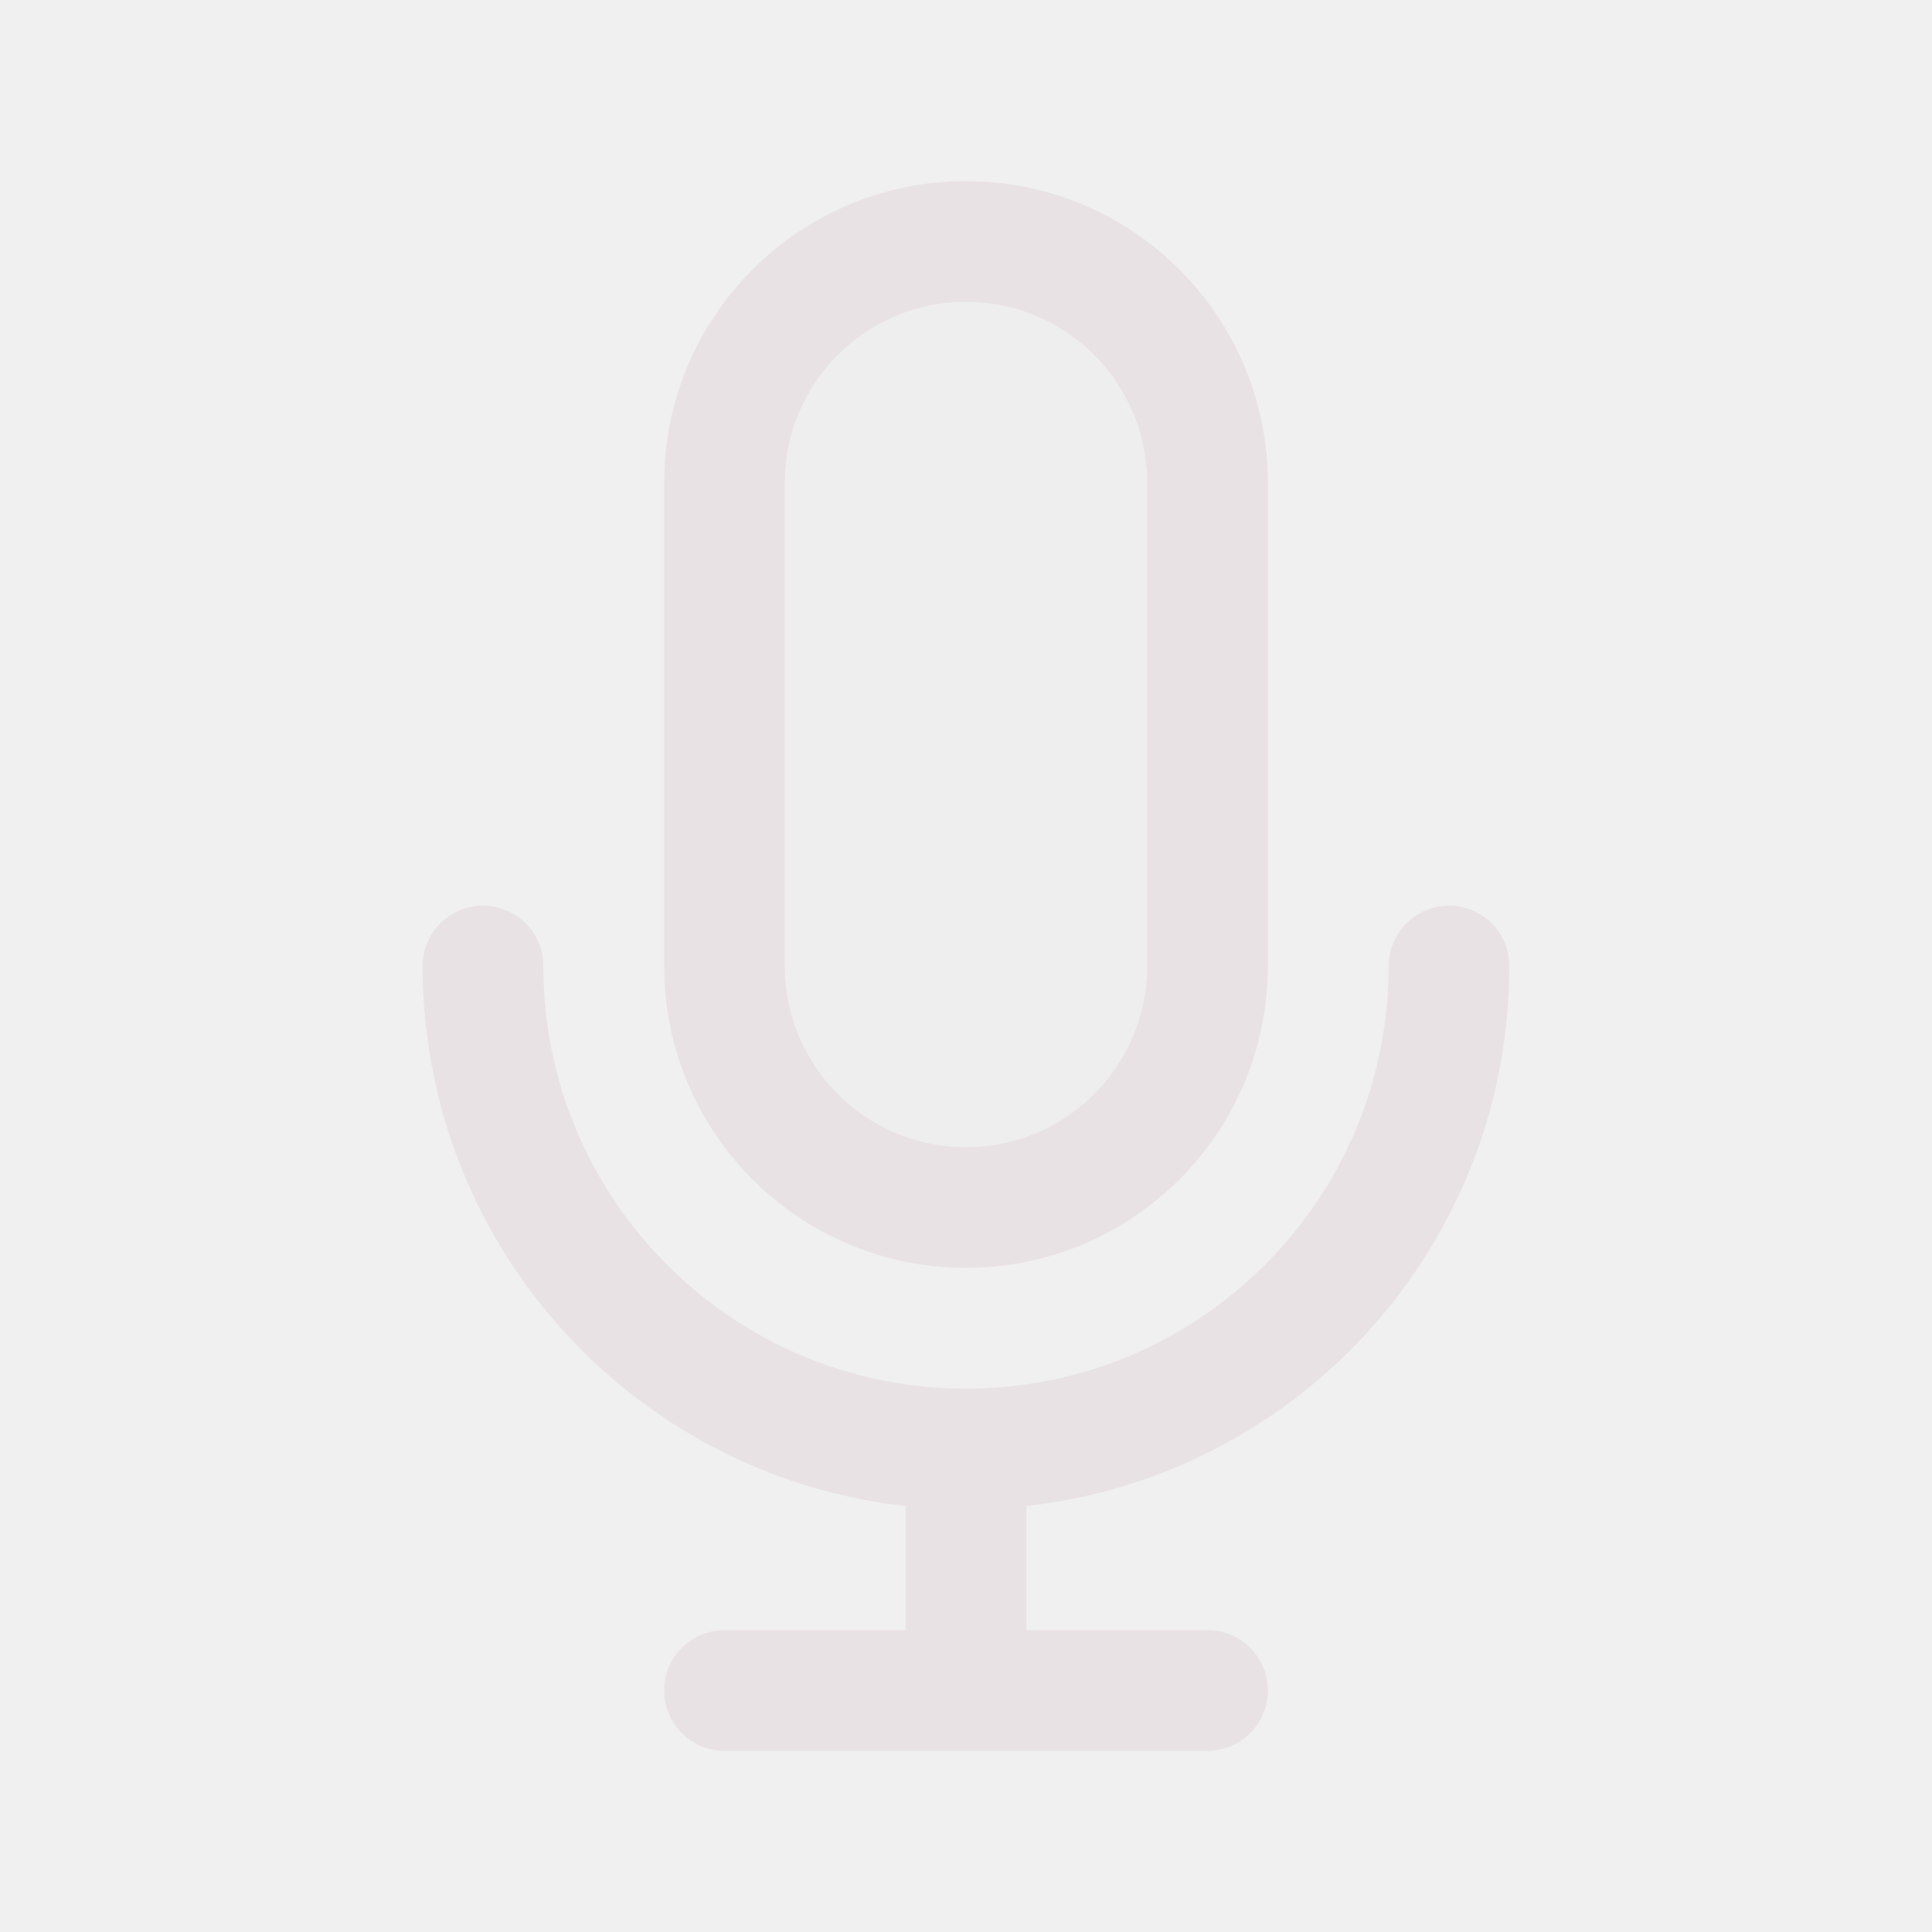
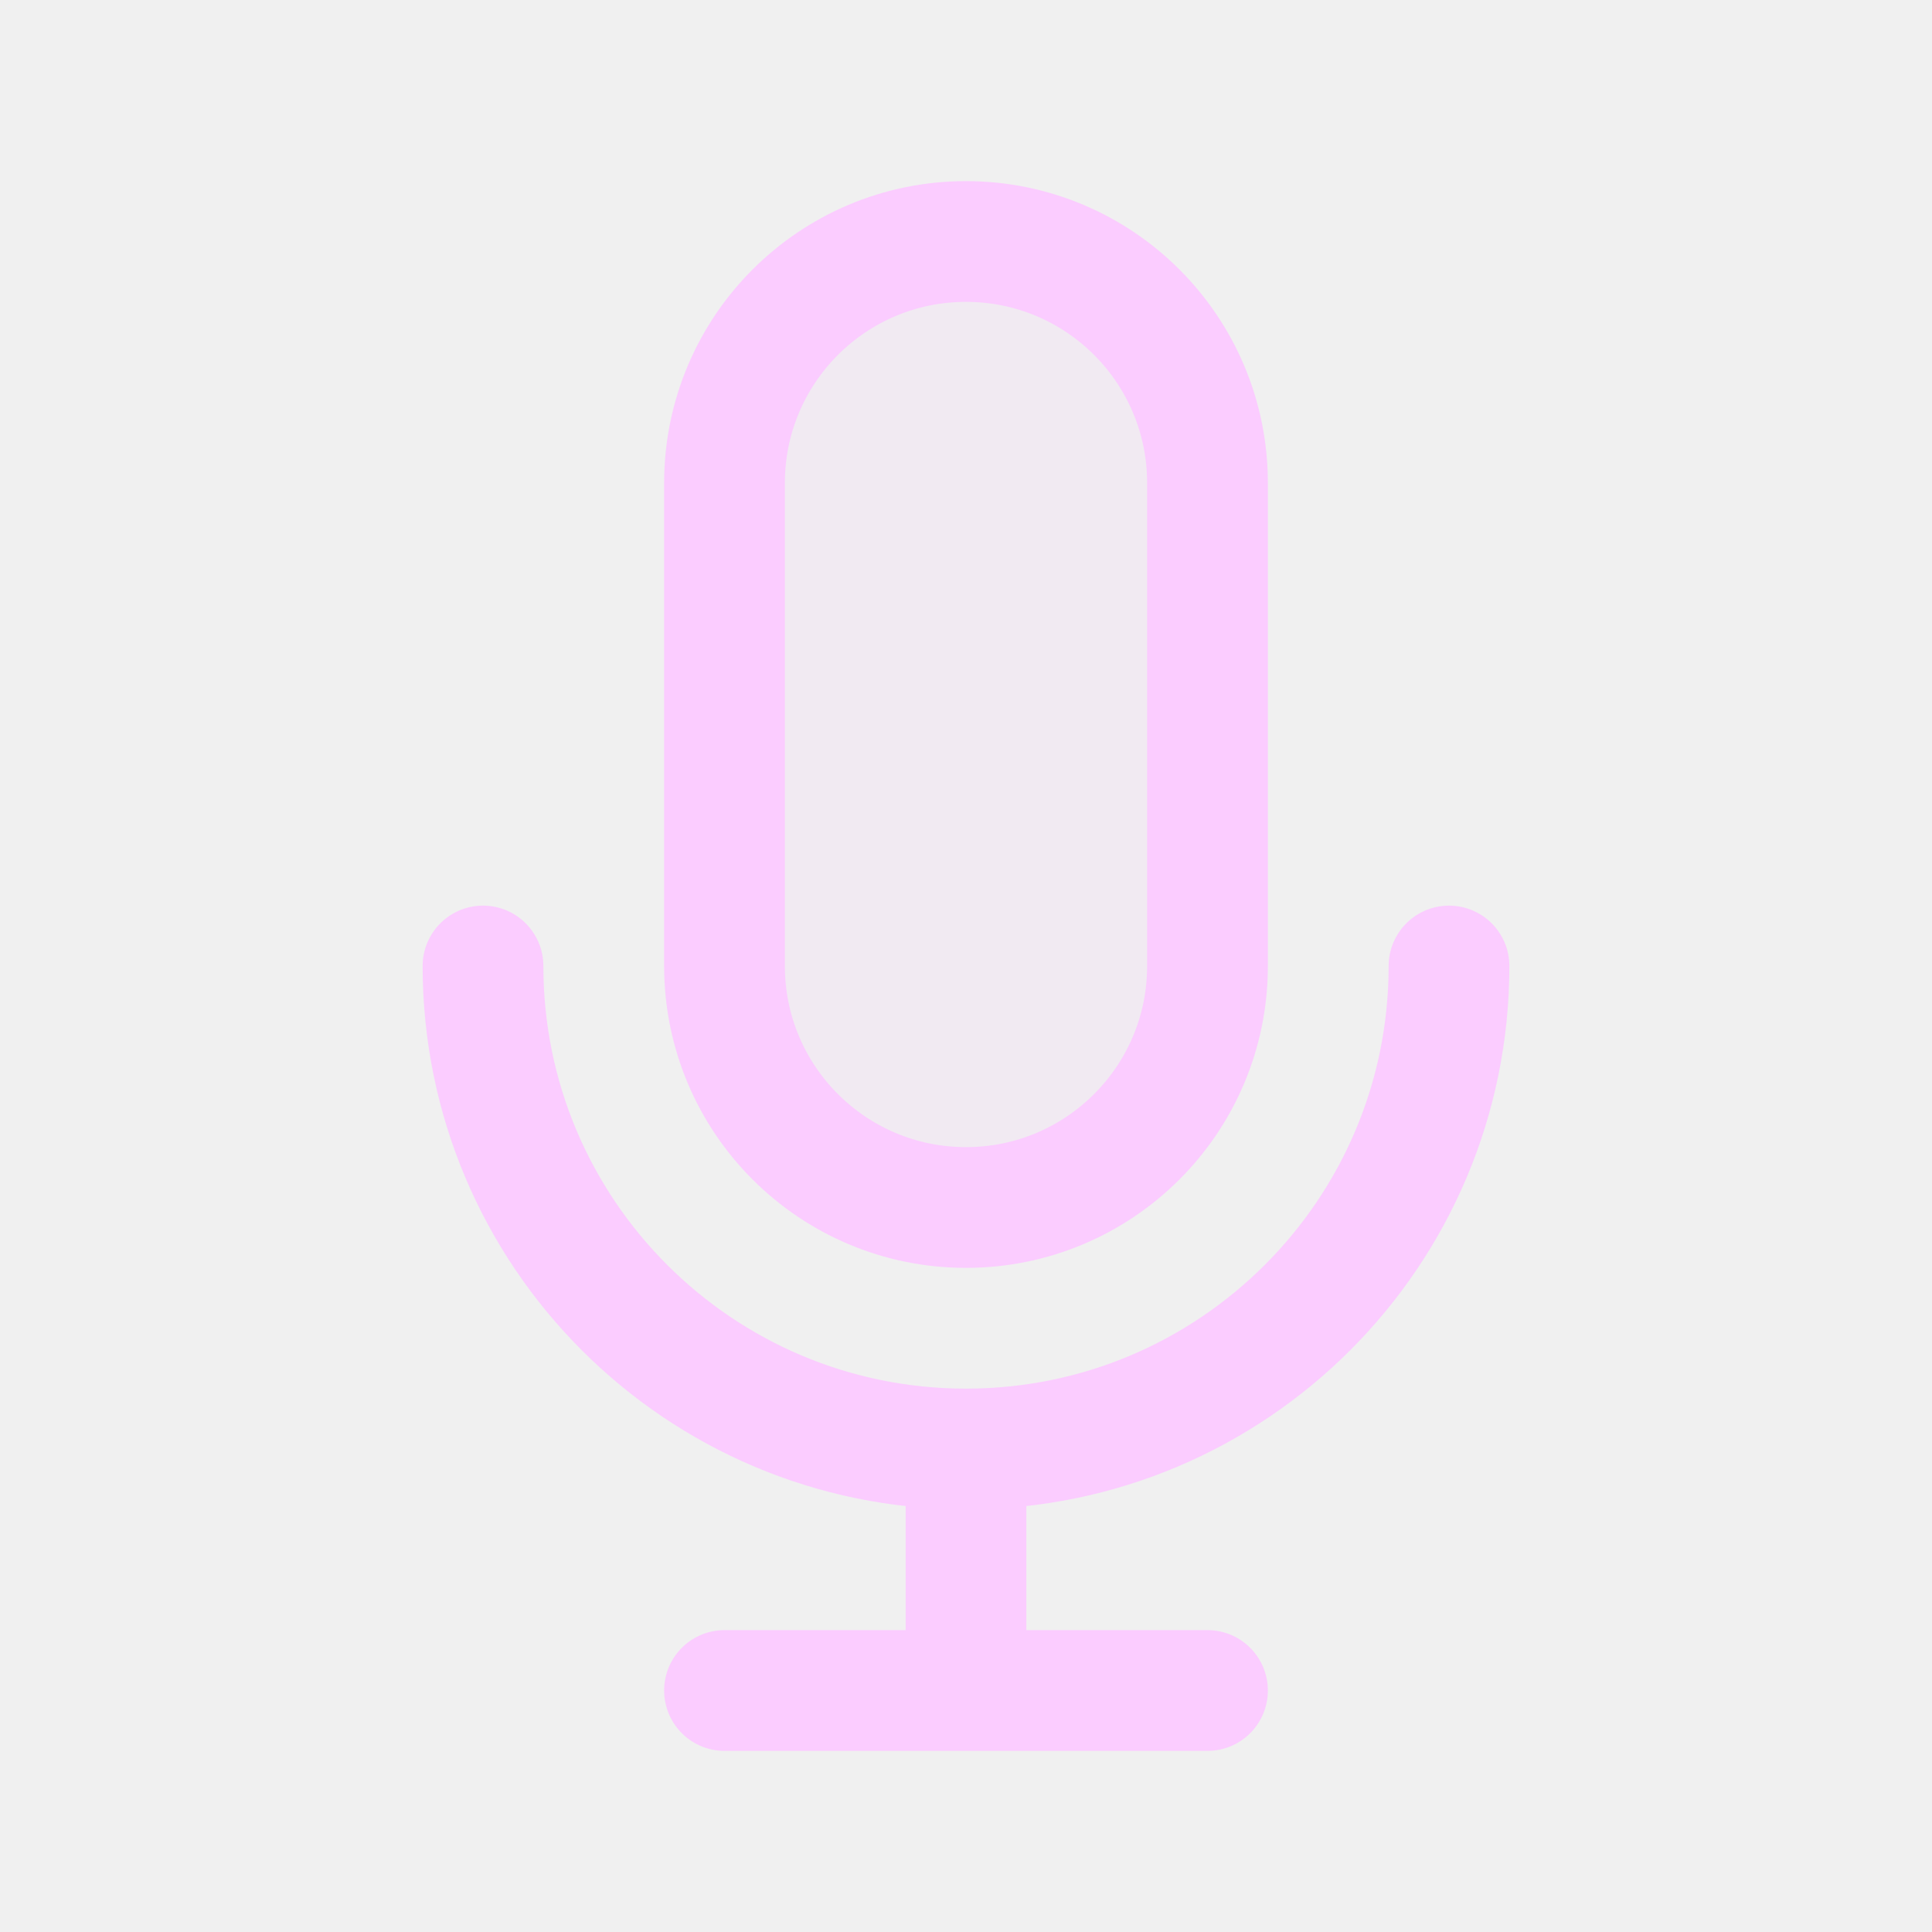
<svg width="120px" height="120px" viewBox="0 0 24 24" fill="none">
  <g id="bgCarrier" stroke-width="0" />
  <g id="tracerCarrier" stroke-linecap="round" stroke-linejoin="round" />
  <g id="iconCarrier">
-     <path opacity="0.15" d="M9 6C9 4.343 10.343 3 12 3C13.657 3 15 4.343 15 6V12C15 13.657 13.657 15 12 15C10.343 15 9 13.657 9 12V6Z" fill="#E9E2E5" style="--darkreader-inline-fill: #000000;" data-darkreader-inline-fill="" />
-     <path d="M18 12C18 15.314 15.314 18 12 18M12 18C8.686 18 6 15.314 6 12M12 18V21M12 21H15M12 21H9M15 6V12C15 13.657 13.657 15 12 15C10.343 15 9 13.657 9 12V6C9 4.343 10.343 3 12 3C13.657 3 15 4.343 15 6Z" stroke="#E9E2E5" stroke-width="1.5" stroke-linecap="round" stroke-linejoin="round" style="--darkreader-inline-stroke: #ffffff;" data-darkreader-inline-stroke="" />
+     <path opacity="0.15" d="M9 6C9 4.343 10.343 3 12 3C13.657 3 15 4.343 15 6V12C15 13.657 13.657 15 12 15C10.343 15 9 13.657 9 12V6Z" fill="#FBCCFF" style="--darkreader-inline-fill: #000000;" data-darkreader-inline-fill="" />
+     <path d="M18 12C18 15.314 15.314 18 12 18M12 18C8.686 18 6 15.314 6 12M12 18V21M12 21H15M12 21H9M15 6V12C15 13.657 13.657 15 12 15C10.343 15 9 13.657 9 12V6C9 4.343 10.343 3 12 3C13.657 3 15 4.343 15 6Z" stroke="#FBCCFF" stroke-width="1.5" stroke-linecap="round" stroke-linejoin="round" style="--darkreader-inline-stroke: #ffffff;" data-darkreader-inline-stroke="" />
  </g>
</svg>
